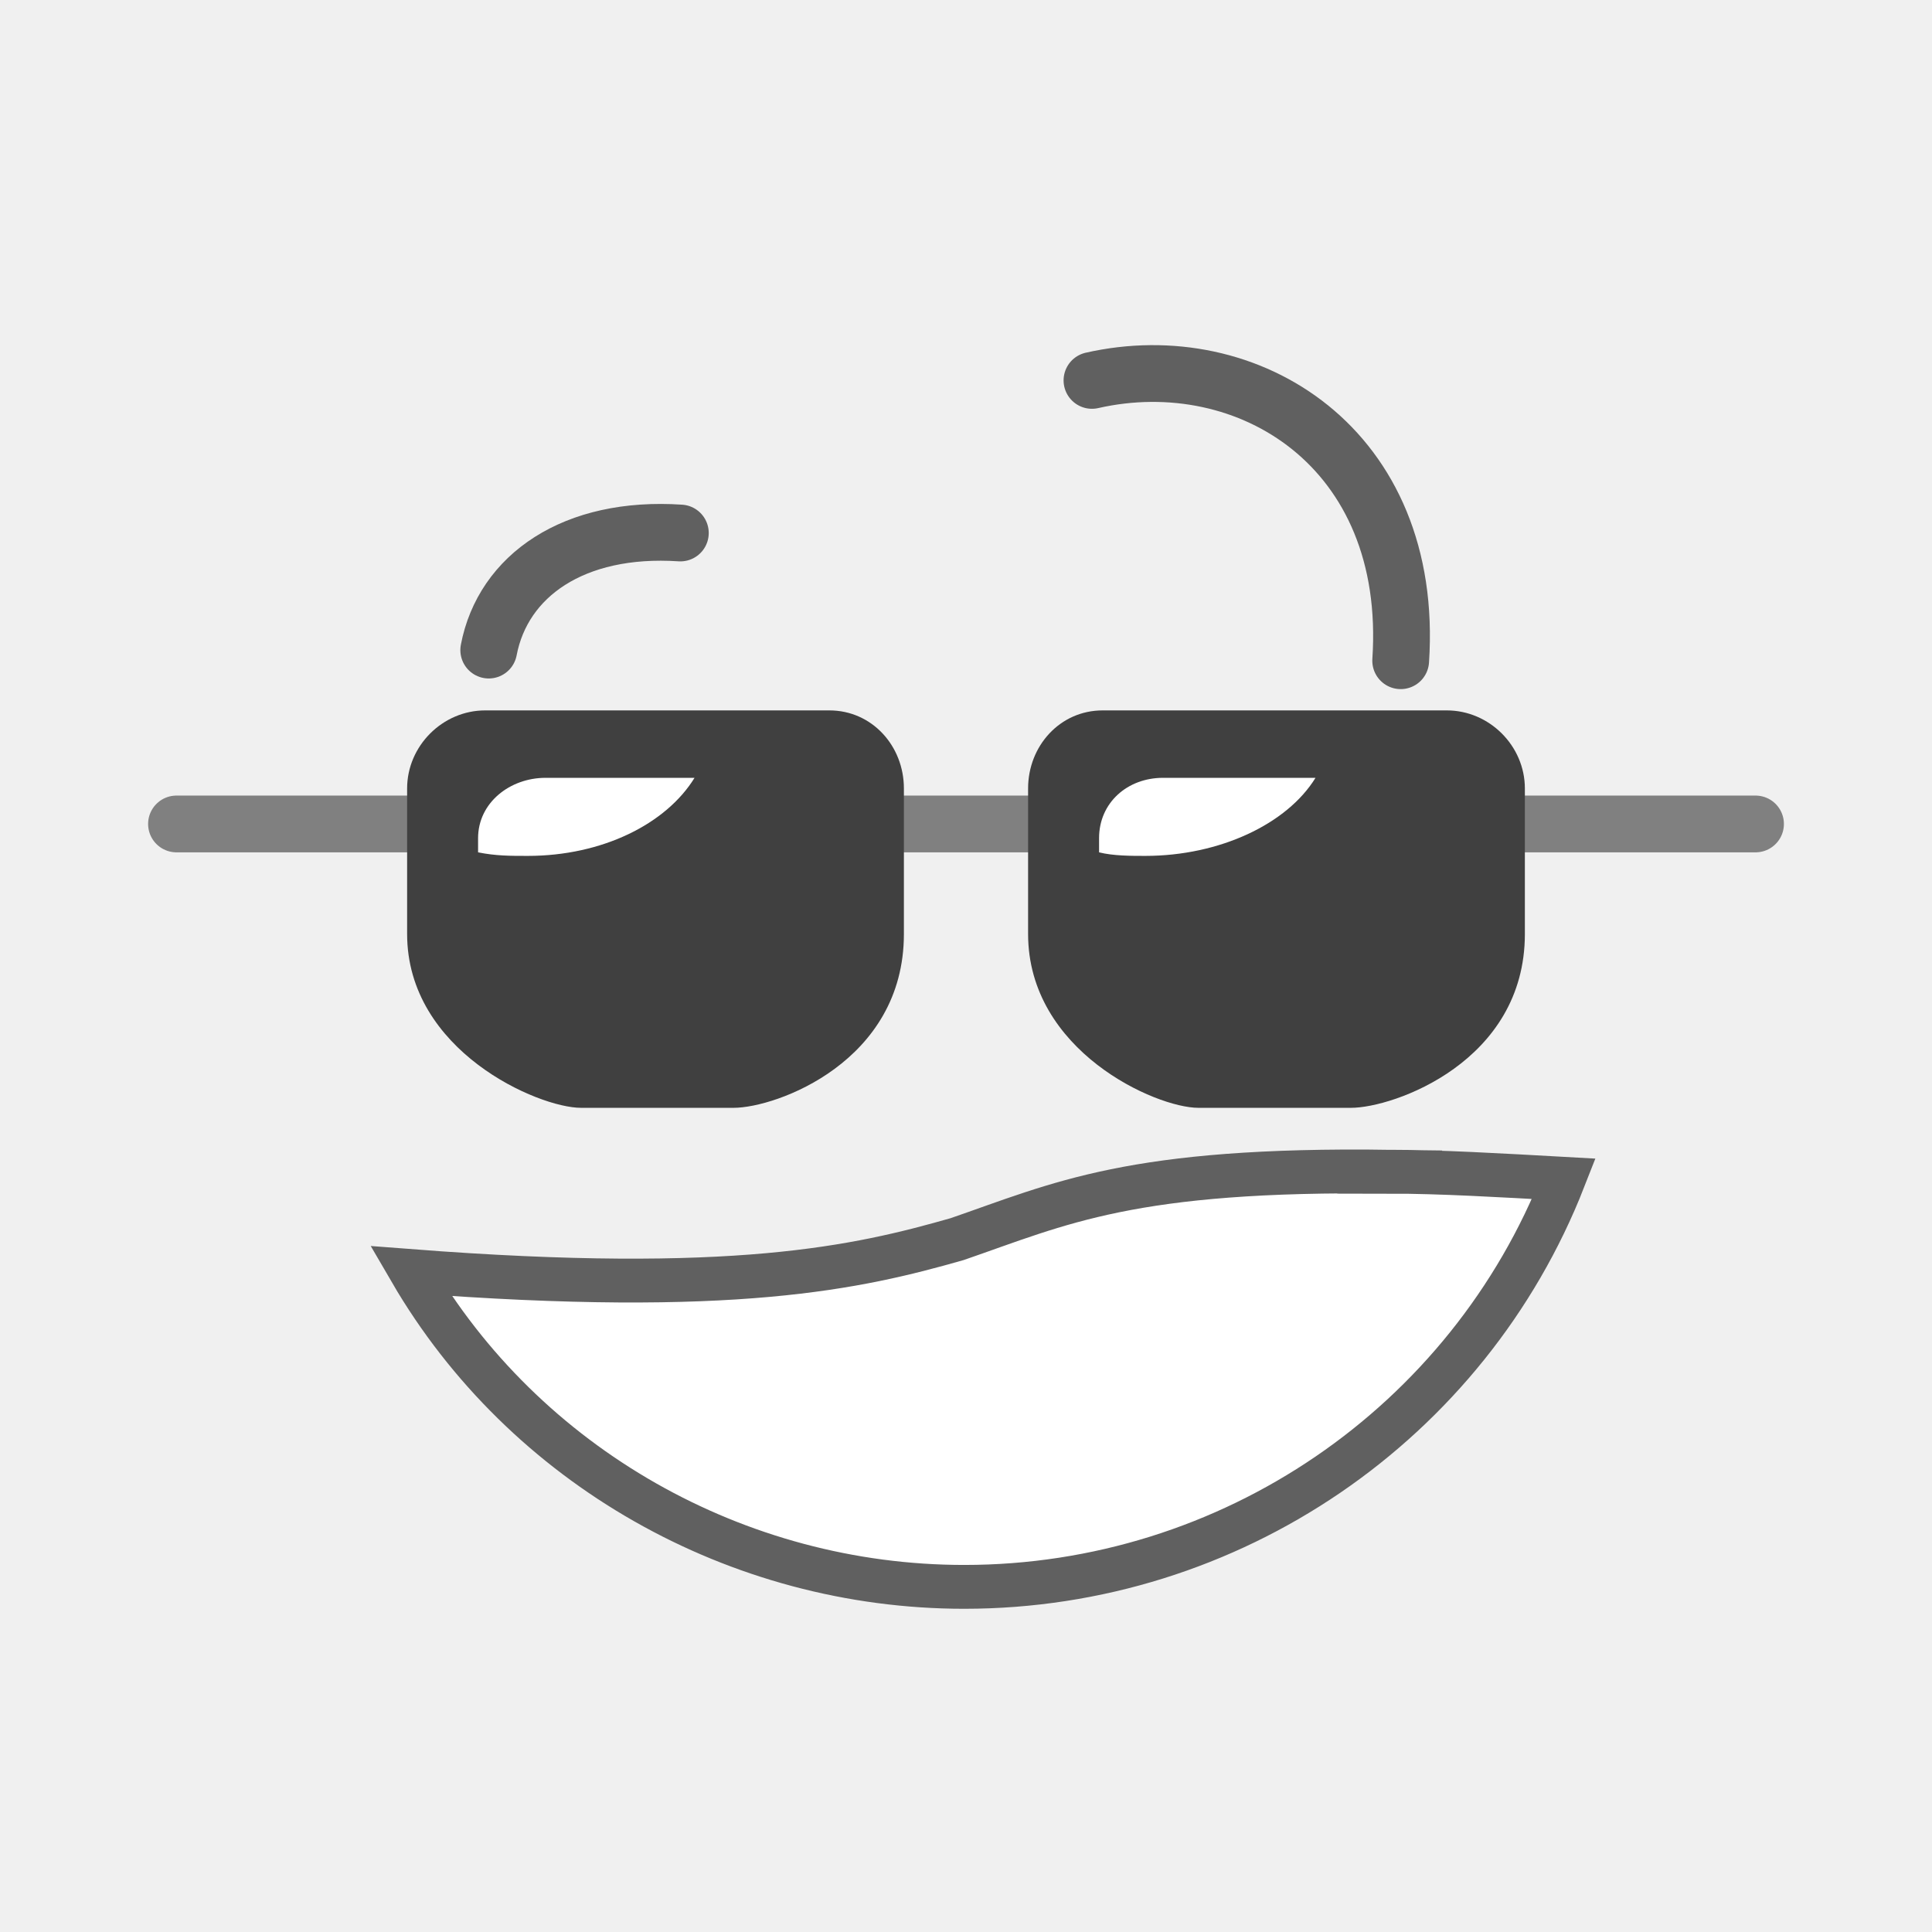
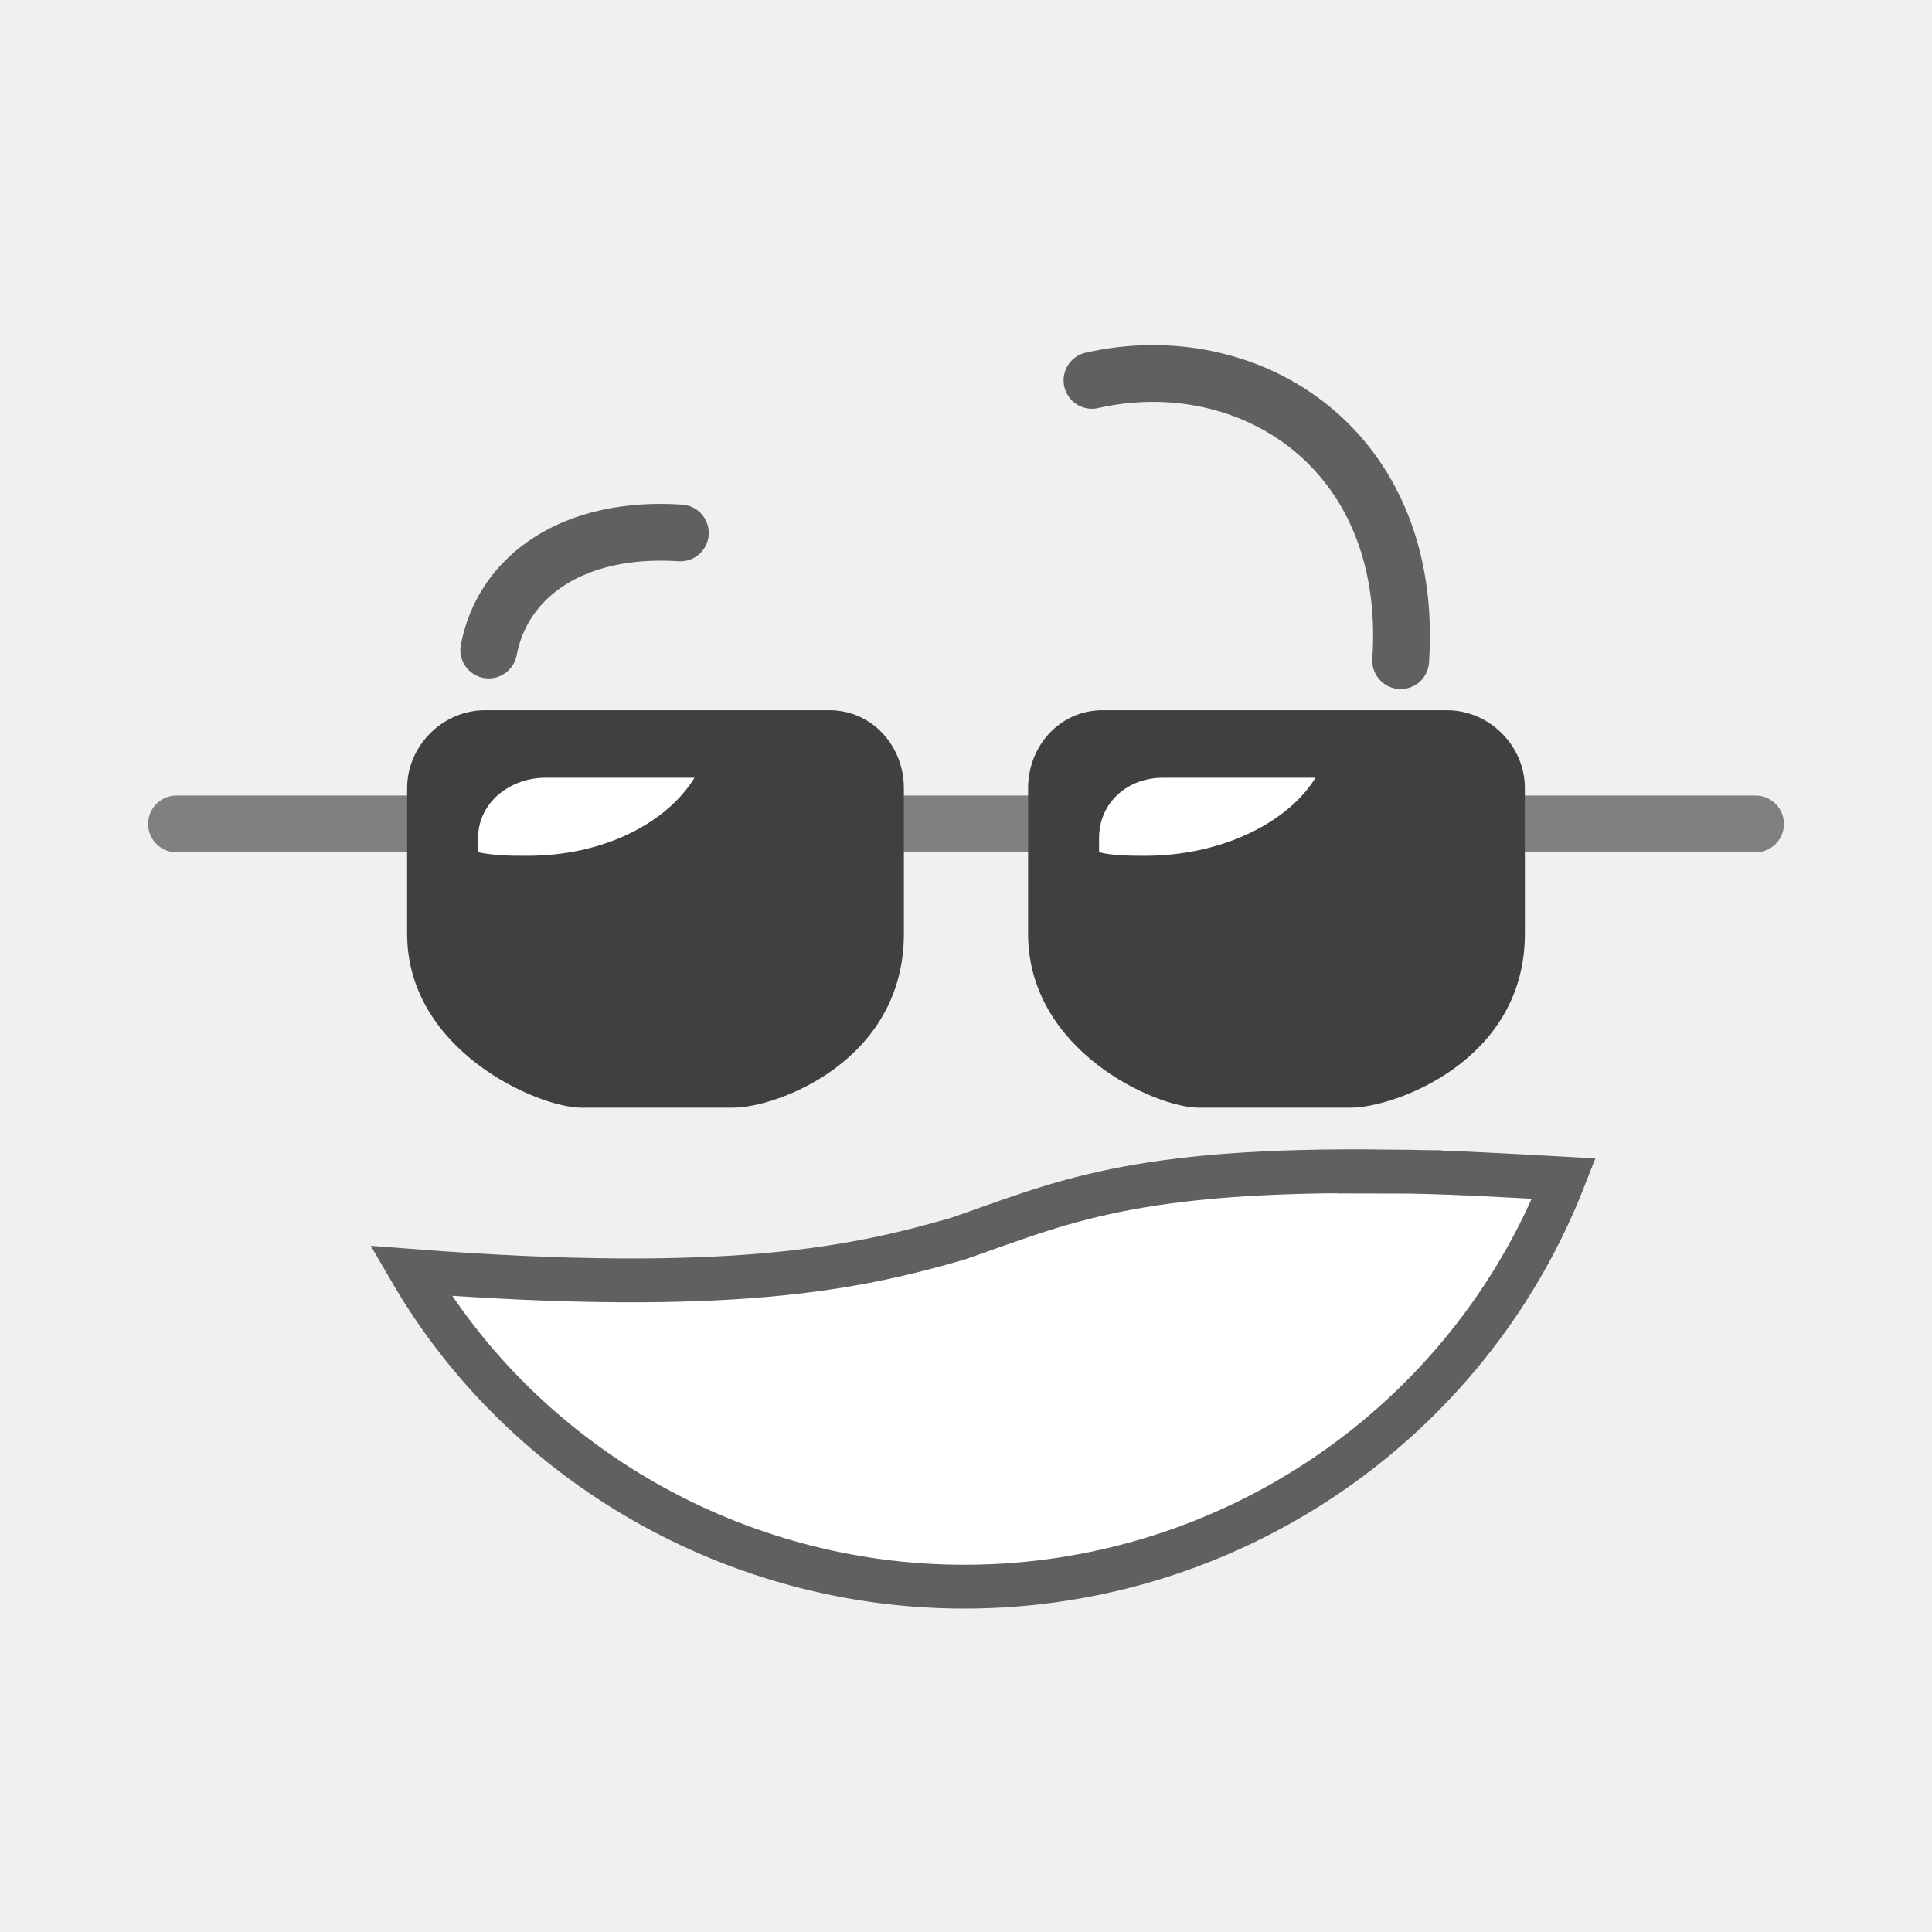
- <svg xmlns="http://www.w3.org/2000/svg" width="75mm" height="75mm" viewBox="0 0 75 75" version="1.1" id="svg8" style="enable-background:new">
-   <defs id="defs2" />
-   <g id="layer5" style="display:inline" transform="translate(-7.499999,-7.499998)">
-     <g style="display:inline" id="g4824" transform="matrix(0.7662198,0,0,0.7662198,-9.675992,-157.2456)">
-       <path id="path4152" d="m 93.381,248.486 c 0.719,-10.786 -7.731,-16 -15.641,-14.202" style="fill:none;stroke:#606060;stroke-width:2.876;stroke-linecap:round;stroke-linejoin:round;stroke-miterlimit:4;stroke-dasharray:none;stroke-opacity:1" />
-       <path id="path4154" d="m 47.178,247.947 c 0.719,-3.775 4.315,-6.292 9.708,-5.932" style="fill:none;stroke:#606060;stroke-width:2.876px;stroke-linecap:round;stroke-linejoin:round;stroke-miterlimit:4;stroke-dasharray:none;stroke-opacity:1" />
-       <path id="path4156" d="m 92.842,274.374 c -13.124,-0.18 -16.719,1.618 -21.933,3.416 -5.034,1.438 -11.326,2.876 -27.686,1.618 5.753,9.888 16.54,16 28.045,16 13.483,0 25.528,-8.27 30.382,-20.674 -3.236,-0.18 -6.292,-0.359 -8.809,-0.359 z" style="fill:#ffffff;fill-opacity:1;fill-rule:evenodd;stroke:#606060;stroke-width:2.221;stroke-opacity:1;stroke-miterlimit:4;stroke-dasharray:none" />
-       <path id="path4158" d="M 31.358,256.756 H 111.359" style="fill:none;stroke:#808080;stroke-width:2.876px;stroke-linecap:round;stroke-linejoin:round;stroke-miterlimit:4;stroke-dasharray:none;stroke-opacity:1" />
-       <path id="path4160" d="m 78.279,251.003 h 17.439 c 2.157,0 3.955,1.798 3.955,3.955 v 7.371 c 0,6.472 -6.652,8.809 -8.809,8.809 h -7.731 c -2.157,0 -8.629,-2.877 -8.629,-8.809 v -7.371 c 0,-2.157 1.618,-3.955 3.775,-3.955 z" style="fill:#404040;fill-opacity:1;fill-rule:evenodd;stroke:none;stroke-width:2.222" />
-       <path id="path4162" d="M 46.998,251.003 H 64.437 c 2.157,0 3.775,1.798 3.775,3.955 v 7.371 c 0,6.472 -6.472,8.809 -8.629,8.809 H 51.852 c -2.157,0 -8.809,-2.877 -8.809,-8.809 v -7.371 c 0,-2.157 1.798,-3.955 3.955,-3.955 z" style="fill:#404040;fill-opacity:1;fill-rule:evenodd;stroke:none;stroke-width:2.222" />
-       <path id="path4164" d="m 81.336,254.419 c -1.798,0 -3.236,1.258 -3.236,3.056 v 0.719 c 0.719,0.18 1.618,0.18 2.337,0.18 3.775,0 7.191,-1.618 8.629,-3.955 h -7.73 z" style="fill:#ffffff;fill-opacity:1;fill-rule:evenodd;stroke:none;stroke-width:2.222" />
-       <path id="path4166" d="m 50.054,254.419 c -1.798,0 -3.416,1.258 -3.416,3.056 v 0.719 c 0.899,0.18 1.618,0.18 2.517,0.18 3.775,0 7.011,-1.618 8.45,-3.955 h -7.551 z" style="fill:#ffffff;fill-opacity:1;fill-rule:evenodd;stroke:none;stroke-width:2.222" />
+ <svg xmlns="http://www.w3.org/2000/svg" width="75mm" height="75mm" enable-background="new" version="1.1" viewBox="0 0 75 75">
+   <g transform="translate(-7.5 -7.5)">
+     <g transform="matrix(.76622 0 0 .76622 -9.676 -157.25)">
+       <g stroke="#606060">
+         <path d="m93.381 248.49c0.719-10.786-7.731-16-15.641-14.202" fill="none" stroke-linecap="round" stroke-linejoin="round" stroke-width="2.877" />
+         <path d="m47.178 247.95c0.719-3.775 4.315-6.292 9.708-5.933" fill="none" stroke-linecap="round" stroke-linejoin="round" stroke-width="2.876px" />
+         <path d="m92.842 274.37c-13.124-0.18-16.719 1.618-21.933 3.416-5.034 1.438-11.326 2.876-27.686 1.618 5.753 9.888 16.54 16 28.045 16 13.483 0 25.528-8.27 30.382-20.674-3.236-0.18-6.292-0.359-8.809-0.359z" fill="#fff" fill-rule="evenodd" stroke-width="2.221" />
+       </g>
+       <path d="m31.358 256.76h80.001" fill="none" stroke="#808080" stroke-linecap="round" stroke-linejoin="round" stroke-width="2.876px" />
+       <g fill-rule="evenodd">
+         <path d="m78.279 251h17.439c2.157 0 3.955 1.798 3.955 3.955v7.371c0 6.472-6.652 8.809-8.809 8.809h-7.731c-2.157 0-8.629-2.877-8.629-8.809v-7.371c0-2.157 1.618-3.955 3.775-3.955z" fill="#404040" />
+         <path d="m46.998 251h17.438c2.157 0 3.775 1.798 3.775 3.955v7.371c0 6.472-6.472 8.809-8.629 8.809h-7.73c-2.157 0-8.809-2.877-8.809-8.809v-7.371c0-2.157 1.798-3.955 3.955-3.955z" fill="#404040" />
+         <path d="m81.336 254.42c-1.798 0-3.236 1.258-3.236 3.056v0.719c0.719 0.18 1.618 0.18 2.337 0.18 3.775 0 7.191-1.618 8.629-3.955h-7.731z" fill="#fff" />
+         <path d="m50.054 254.42c-1.798 0-3.416 1.258-3.416 3.056v0.719c0.899 0.18 1.618 0.18 2.517 0.18 3.775 0 7.011-1.618 8.45-3.955h-7.551z" fill="#fff" />
+       </g>
    </g>
  </g>
</svg>
